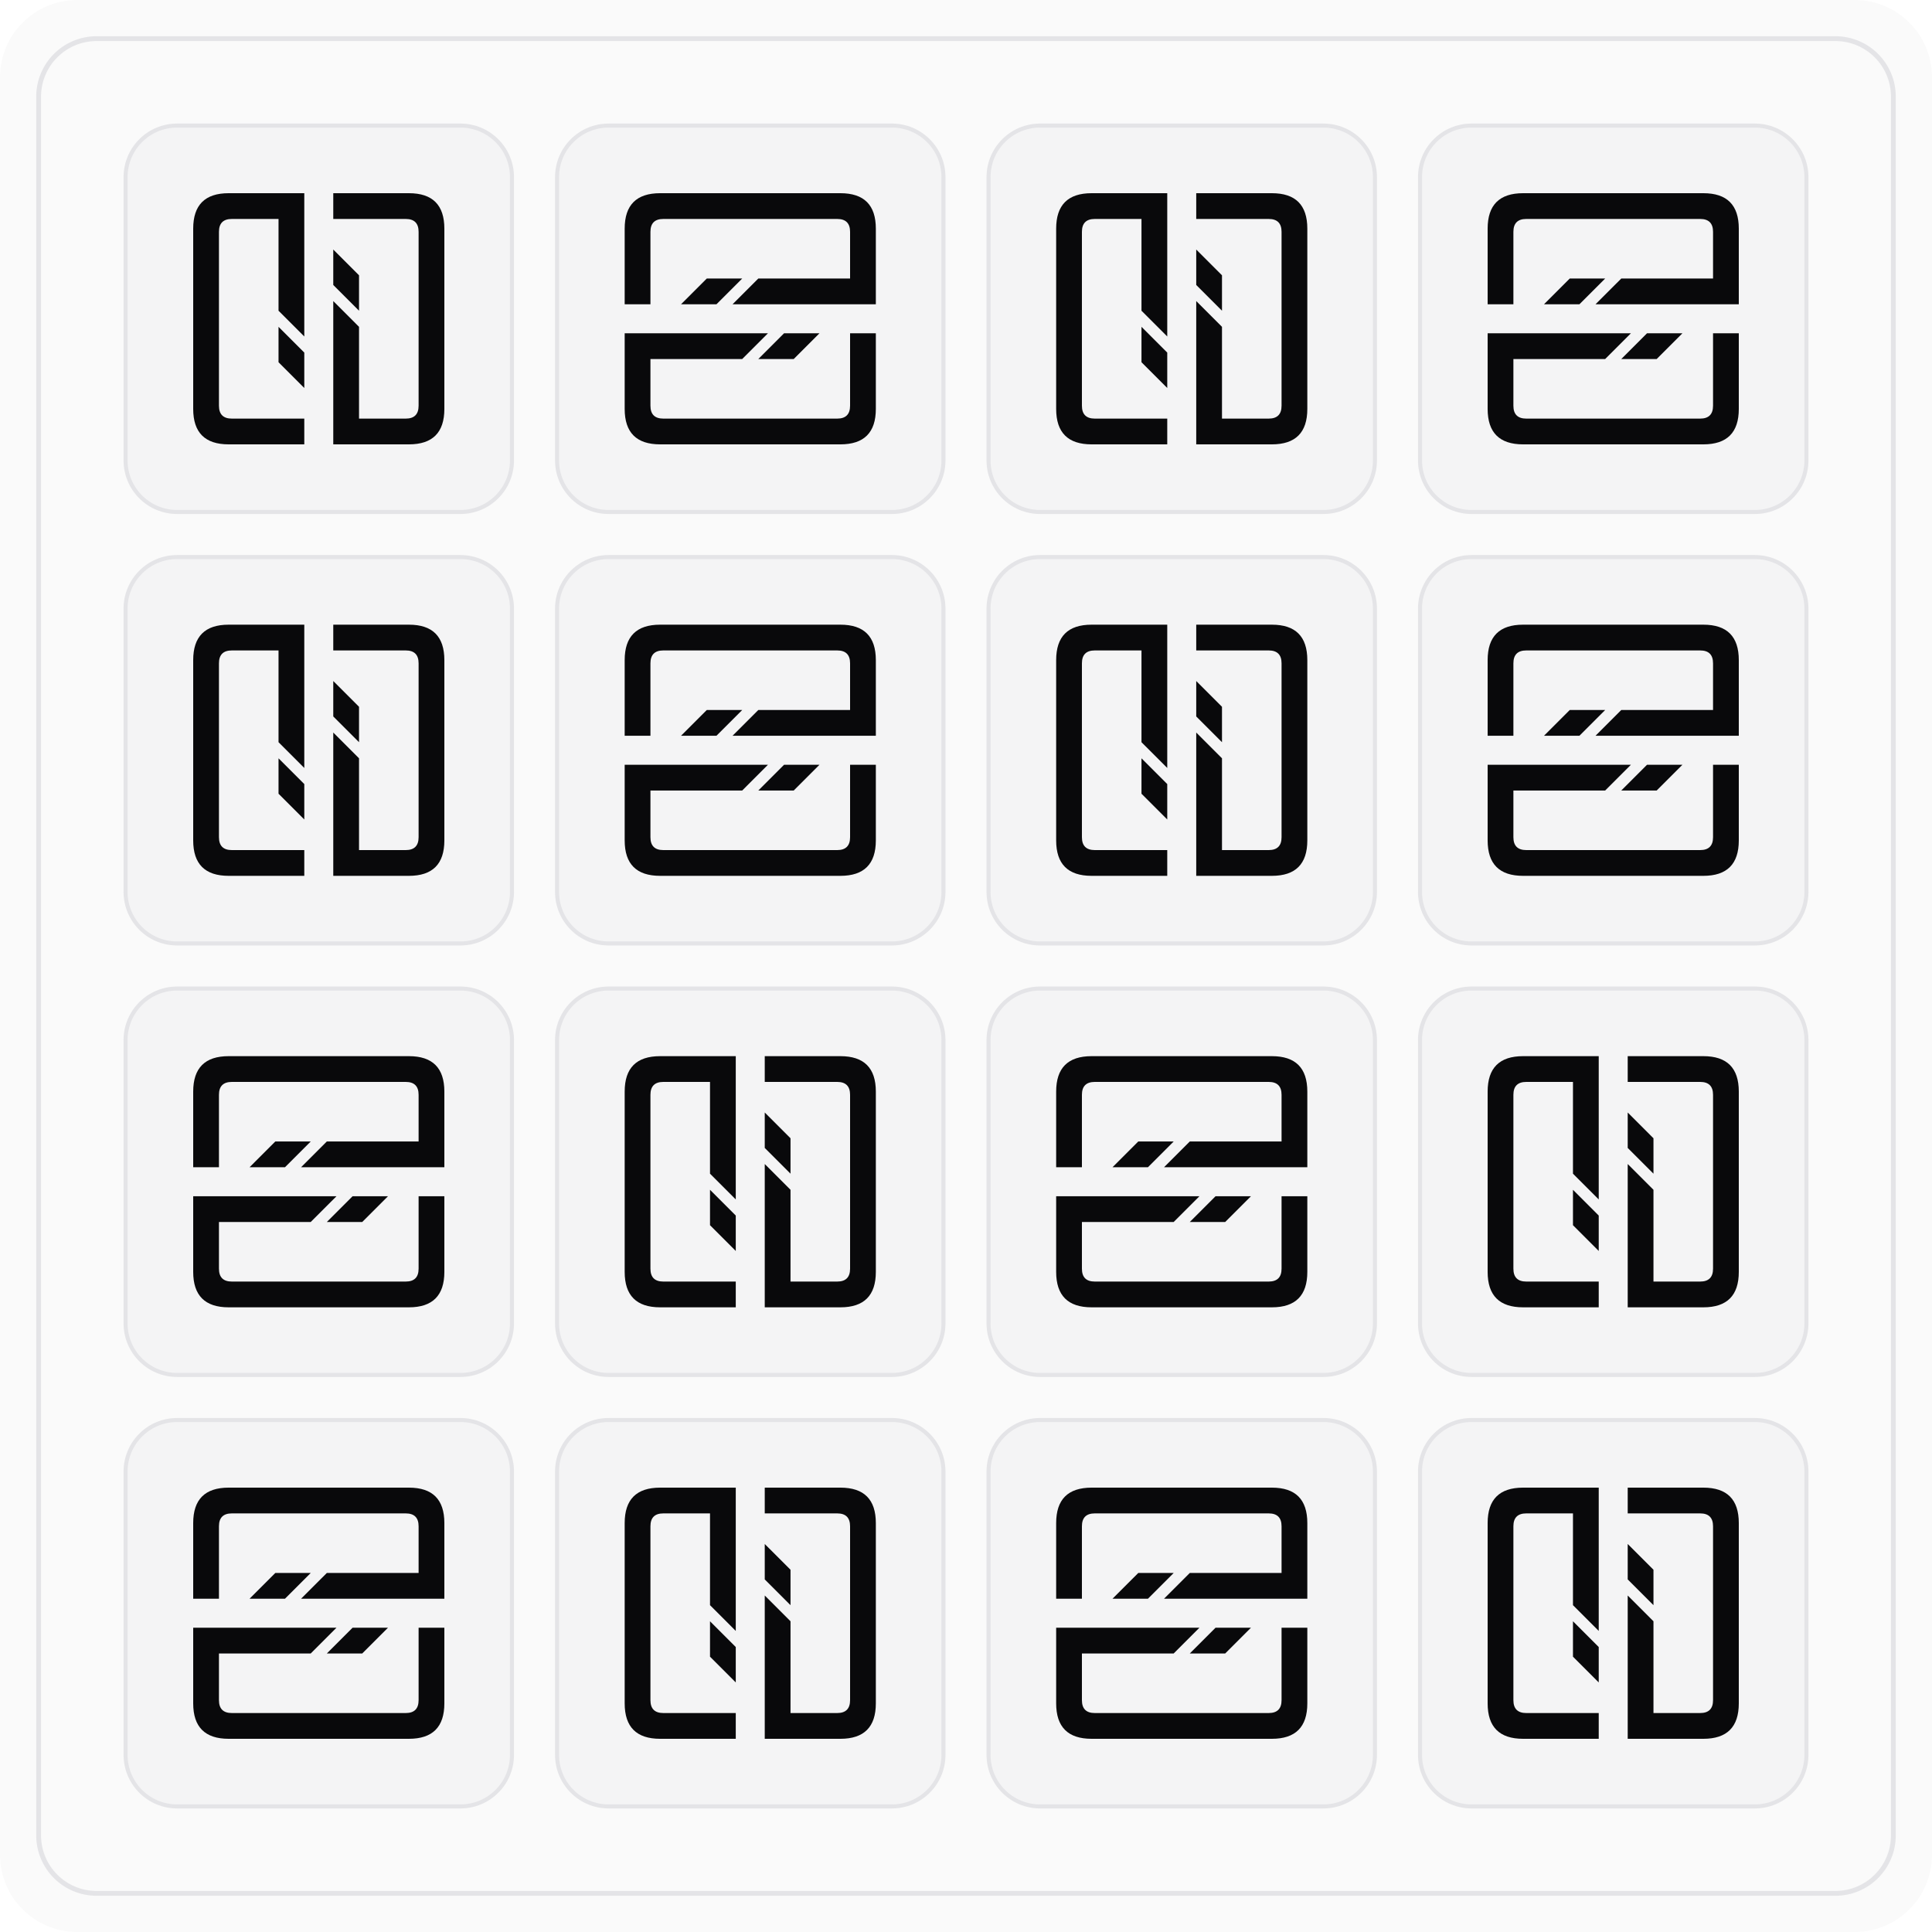
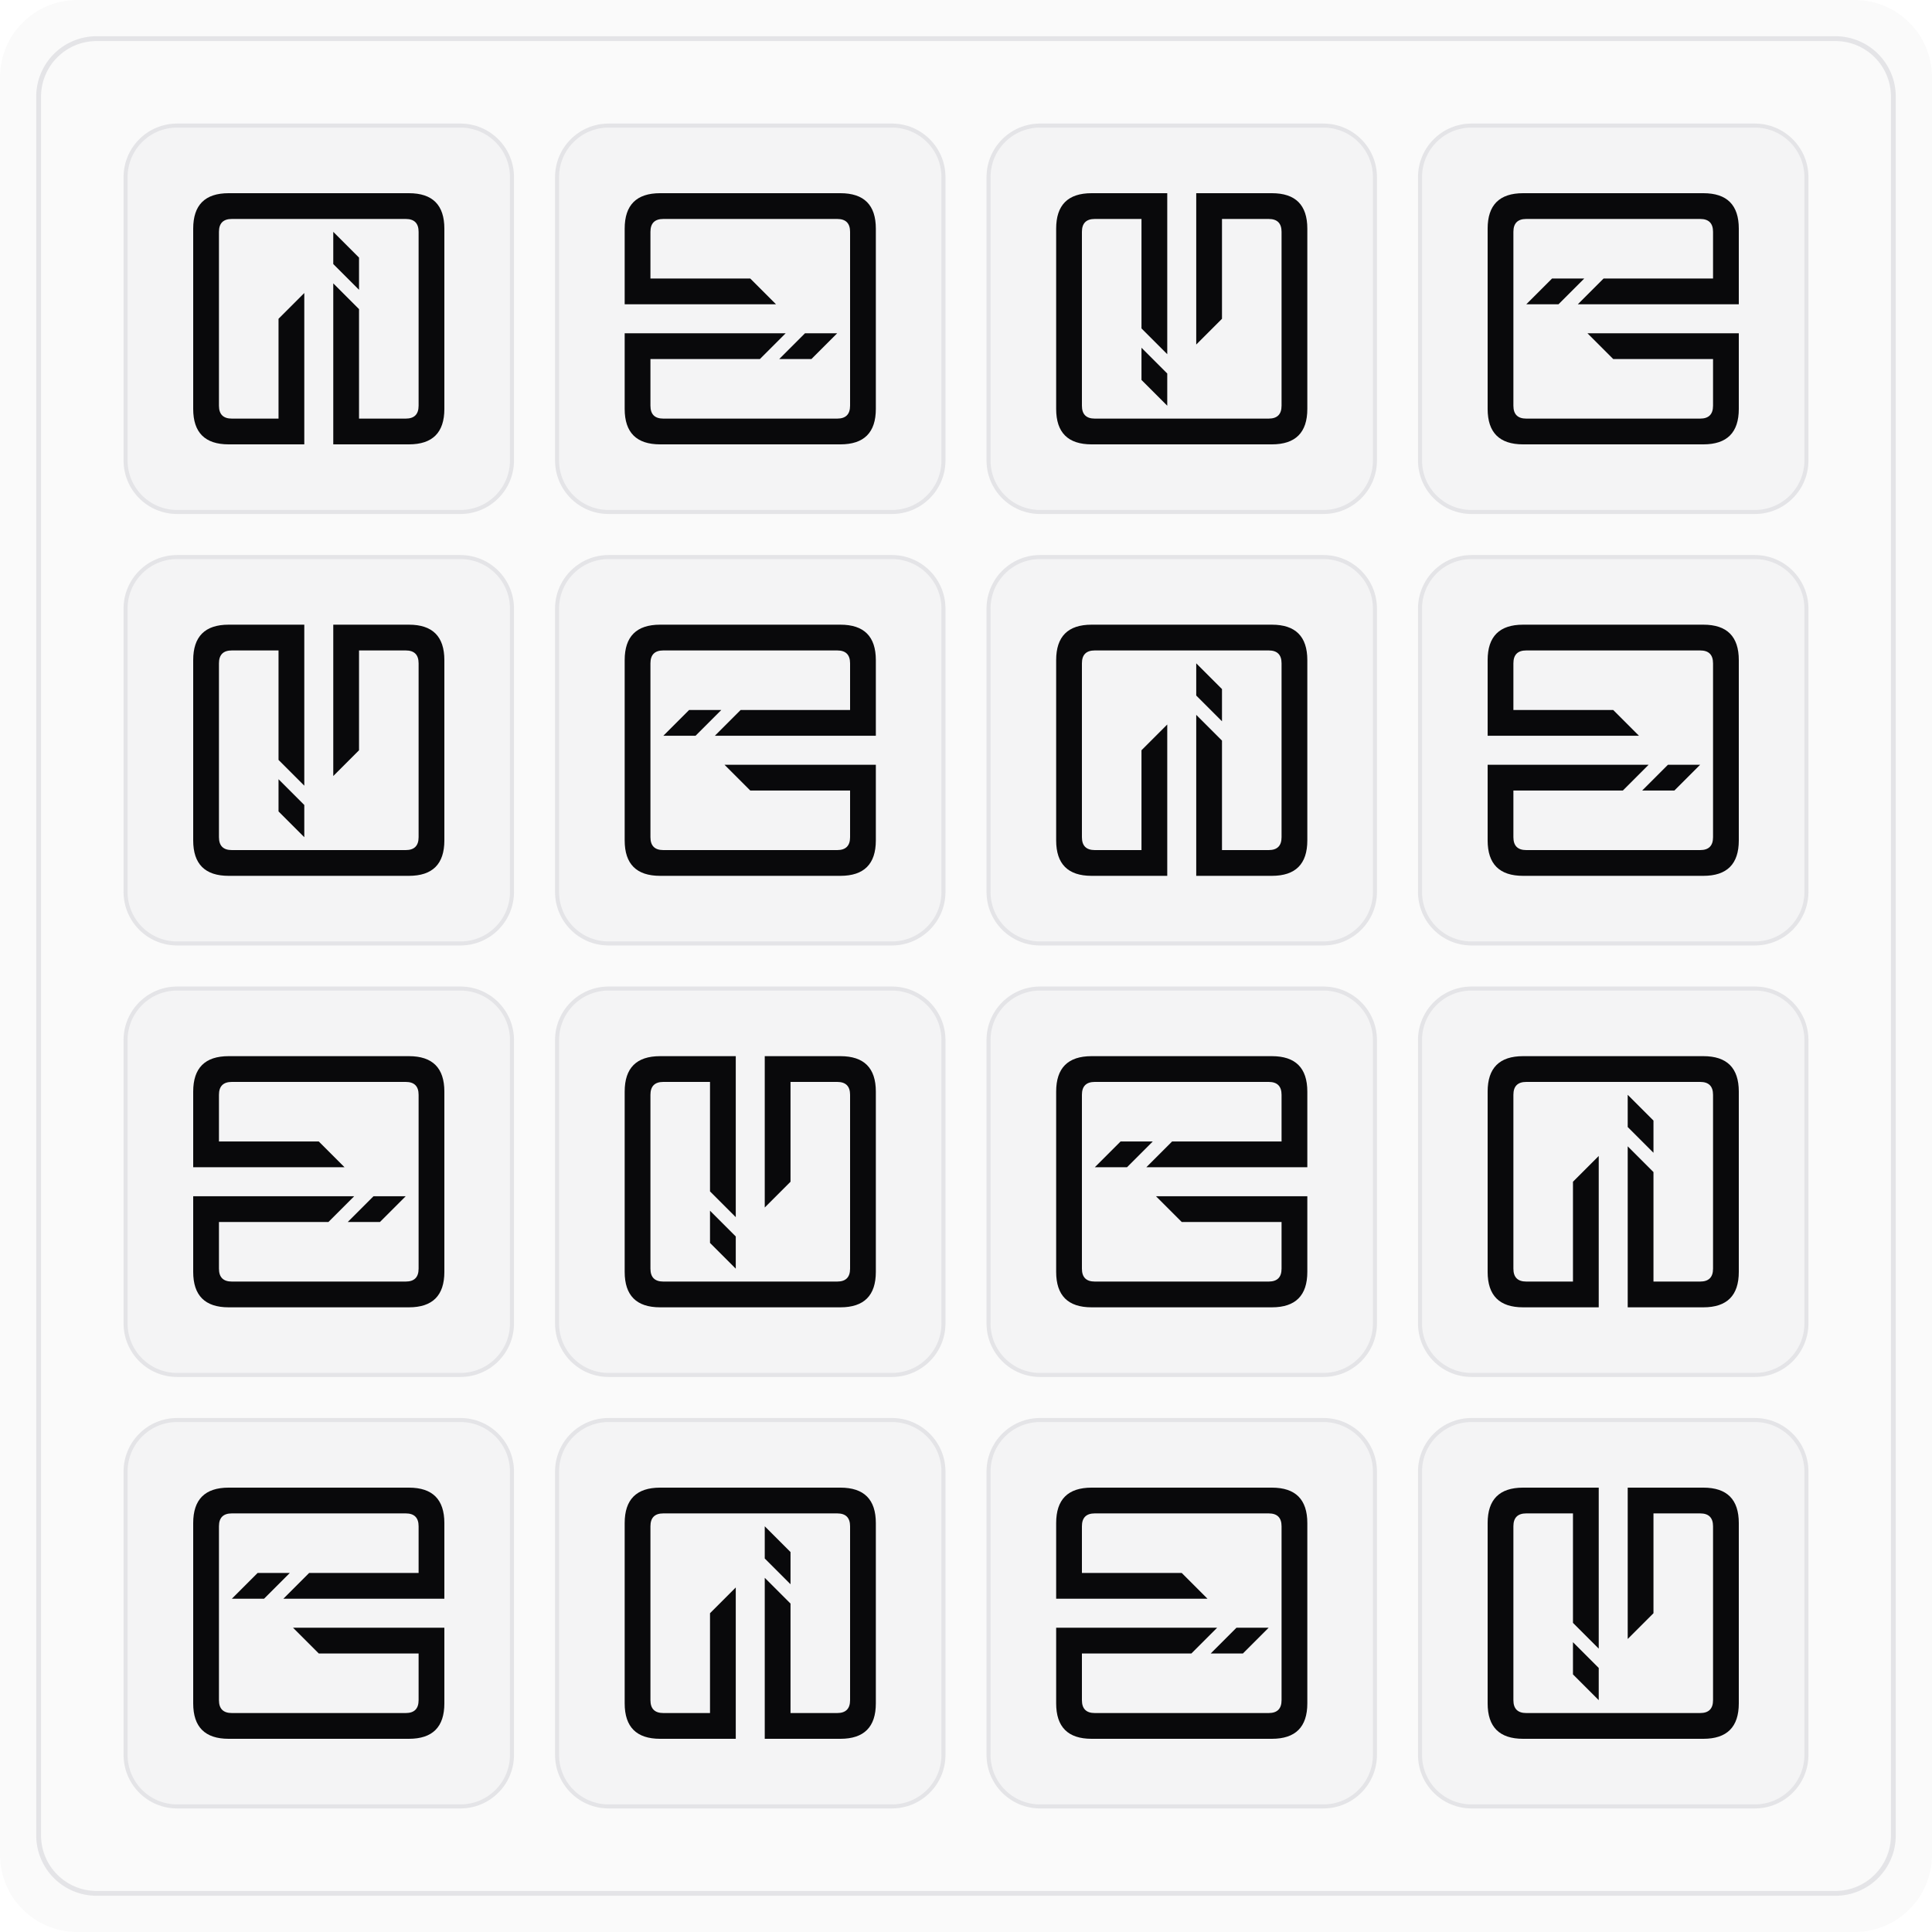
<svg xmlns="http://www.w3.org/2000/svg" viewBox="0 0 1200 1200" width="1200" height="1200">
  <rect width="1200" height="1200" rx="48" fill="#FAFAFA" />
  <rect x="24" y="24" width="1152" height="1152" rx="36" fill="none" stroke="#E4E4E7" stroke-width="3" />
  <g transform="translate(78,78)">
    <rect width="240" height="240" rx="32" fill="#F4F4F5" stroke="#E4E4E7" stroke-width="2.5" />
    <svg x="20" y="20" width="200" height="200" viewBox="0 0 100 100">
      <g transform="rotate(0 50 50)">
-         <path d="M 45.5 89 H 22 Q 11 89 11 78 V 22 Q 11 11 22 11 H 45.5 V 55.5 L 37.5 47.5 V 19 H 23 Q 19 19 19 23 V 77 Q 19 81 23 81 H 45.5 Z" fill="#09090B" />
-         <polygon points="37.5,52.5 45.5,60.5 45.5,71.5 37.5,63.5" fill="#09090B" />
-         <path d="M 54.5 11 H 78 Q 89 11 89 22 V 78 Q 89 89 78 89 H 54.5 V 44.5 L 62.5 52.5 V 81 H 77 Q 81 81 81 77 V 23 Q 81 19 77 19 H 54.5 Z" fill="#09090B" />
-         <polygon points="54.5,28.5 62.5,36.5 62.5,47.5 54.5,39.5" fill="#09090B" />
+         <path d="M 37.5 50 L 45.5 42 V 89 H 22 Q 11 89 11 78 V 22 Q 11 11 22 11 H 78 Q 89 11 89 22 V 78 Q 89 89 78 89 H 54.5 V 39 L 62.5 47 V 81 H 77 Q 81 81 81 77 V 23 Q 81 19 77 19 H 23 Q 19 19 19 23 V 77 Q 19 81 23 81 H 37.5 Z" fill="#09090B" />
+         <polygon points="54.5,23 62.5,31 62.5,41 54.5,33" fill="#09090B" />
      </g>
    </svg>
  </g>
  <g transform="translate(346,78)">
    <rect width="240" height="240" rx="32" fill="#F4F4F5" stroke="#E4E4E7" stroke-width="2.5" />
    <svg x="20" y="20" width="200" height="200" viewBox="0 0 100 100">
      <g transform="rotate(90 50 50)">
-         <path d="M 45.5 89 H 22 Q 11 89 11 78 V 22 Q 11 11 22 11 H 45.5 V 55.5 L 37.5 47.5 V 19 H 23 Q 19 19 19 23 V 77 Q 19 81 23 81 H 45.5 Z" fill="#09090B" />
-         <polygon points="37.5,52.5 45.5,60.5 45.5,71.5 37.5,63.5" fill="#09090B" />
-         <path d="M 54.5 11 H 78 Q 89 11 89 22 V 78 Q 89 89 78 89 H 54.5 V 44.5 L 62.5 52.5 V 81 H 77 Q 81 81 81 77 V 23 Q 81 19 77 19 H 54.5 Z" fill="#09090B" />
-         <polygon points="54.5,28.5 62.5,36.5 62.5,47.5 54.5,39.5" fill="#09090B" />
+         <path d="M 37.5 50 L 45.5 42 V 89 H 22 Q 11 89 11 78 V 22 Q 11 11 22 11 H 78 Q 89 11 89 22 V 78 Q 89 89 78 89 H 54.5 V 39 L 62.5 47 V 81 H 77 Q 81 81 81 77 V 23 Q 81 19 77 19 H 23 Q 19 19 19 23 V 77 Q 19 81 23 81 H 37.5 Z" fill="#09090B" />
+         <polygon points="54.5,23 62.5,31 62.5,41 54.5,33" fill="#09090B" />
      </g>
    </svg>
  </g>
  <g transform="translate(614,78)">
    <rect width="240" height="240" rx="32" fill="#F4F4F5" stroke="#E4E4E7" stroke-width="2.5" />
    <svg x="20" y="20" width="200" height="200" viewBox="0 0 100 100">
      <g transform="rotate(180 50 50)">
-         <path d="M 45.5 89 H 22 Q 11 89 11 78 V 22 Q 11 11 22 11 H 45.5 V 55.5 L 37.5 47.5 V 19 H 23 Q 19 19 19 23 V 77 Q 19 81 23 81 H 45.5 Z" fill="#09090B" />
-         <polygon points="37.5,52.5 45.5,60.5 45.5,71.5 37.5,63.5" fill="#09090B" />
-         <path d="M 54.5 11 H 78 Q 89 11 89 22 V 78 Q 89 89 78 89 H 54.5 V 44.5 L 62.5 52.5 V 81 H 77 Q 81 81 81 77 V 23 Q 81 19 77 19 H 54.5 Z" fill="#09090B" />
-         <polygon points="54.5,28.5 62.5,36.5 62.5,47.5 54.5,39.5" fill="#09090B" />
+         <path d="M 37.5 50 L 45.5 42 V 89 H 22 Q 11 89 11 78 V 22 Q 11 11 22 11 H 78 Q 89 11 89 22 V 78 Q 89 89 78 89 H 54.5 V 39 L 62.5 47 V 81 H 77 Q 81 81 81 77 V 23 Q 81 19 77 19 H 23 Q 19 19 19 23 V 77 Q 19 81 23 81 H 37.5 Z" fill="#09090B" />
+         <polygon points="54.5,23 62.5,31 62.5,41 54.5,33" fill="#09090B" />
      </g>
    </svg>
  </g>
  <g transform="translate(882,78)">
    <rect width="240" height="240" rx="32" fill="#F4F4F5" stroke="#E4E4E7" stroke-width="2.5" />
    <svg x="20" y="20" width="200" height="200" viewBox="0 0 100 100">
      <g transform="rotate(270 50 50)">
-         <path d="M 45.5 89 H 22 Q 11 89 11 78 V 22 Q 11 11 22 11 H 45.5 V 55.5 L 37.5 47.5 V 19 H 23 Q 19 19 19 23 V 77 Q 19 81 23 81 H 45.5 Z" fill="#09090B" />
-         <polygon points="37.5,52.5 45.5,60.5 45.5,71.5 37.5,63.5" fill="#09090B" />
-         <path d="M 54.5 11 H 78 Q 89 11 89 22 V 78 Q 89 89 78 89 H 54.5 V 44.5 L 62.5 52.5 V 81 H 77 Q 81 81 81 77 V 23 Q 81 19 77 19 H 54.5 Z" fill="#09090B" />
-         <polygon points="54.5,28.5 62.5,36.5 62.5,47.5 54.5,39.5" fill="#09090B" />
+         <path d="M 37.5 50 L 45.5 42 V 89 H 22 Q 11 89 11 78 V 22 Q 11 11 22 11 H 78 Q 89 11 89 22 V 78 Q 89 89 78 89 H 54.5 V 39 L 62.5 47 V 81 H 77 Q 81 81 81 77 V 23 Q 81 19 77 19 H 23 Q 19 19 19 23 V 77 Q 19 81 23 81 H 37.5 Z" fill="#09090B" />
+         <polygon points="54.5,23 62.5,31 62.5,41 54.5,33" fill="#09090B" />
      </g>
    </svg>
  </g>
  <g transform="translate(78,346)">
    <rect width="240" height="240" rx="32" fill="#F4F4F5" stroke="#E4E4E7" stroke-width="2.5" />
    <svg x="20" y="20" width="200" height="200" viewBox="0 0 100 100">
      <g transform="rotate(180 50 50)">
-         <path d="M 45.5 89 H 22 Q 11 89 11 78 V 22 Q 11 11 22 11 H 45.5 V 55.5 L 37.5 47.5 V 19 H 23 Q 19 19 19 23 V 77 Q 19 81 23 81 H 45.5 Z" fill="#09090B" />
-         <polygon points="37.5,52.5 45.5,60.5 45.5,71.5 37.5,63.5" fill="#09090B" />
-         <path d="M 54.5 11 H 78 Q 89 11 89 22 V 78 Q 89 89 78 89 H 54.5 V 44.5 L 62.5 52.5 V 81 H 77 Q 81 81 81 77 V 23 Q 81 19 77 19 H 54.5 Z" fill="#09090B" />
-         <polygon points="54.5,28.5 62.5,36.5 62.5,47.5 54.5,39.5" fill="#09090B" />
+         <path d="M 37.5 50 L 45.5 42 V 89 H 22 Q 11 89 11 78 V 22 Q 11 11 22 11 H 78 Q 89 11 89 22 V 78 Q 89 89 78 89 H 54.5 V 39 L 62.5 47 V 81 H 77 Q 81 81 81 77 V 23 Q 81 19 77 19 H 23 Q 19 19 19 23 V 77 Q 19 81 23 81 H 37.5 Z" fill="#09090B" />
+         <polygon points="54.5,23 62.5,31 62.5,41 54.5,33" fill="#09090B" />
      </g>
    </svg>
  </g>
  <g transform="translate(346,346)">
    <rect width="240" height="240" rx="32" fill="#F4F4F5" stroke="#E4E4E7" stroke-width="2.5" />
    <svg x="20" y="20" width="200" height="200" viewBox="0 0 100 100">
      <g transform="rotate(270 50 50)">
-         <path d="M 45.5 89 H 22 Q 11 89 11 78 V 22 Q 11 11 22 11 H 45.5 V 55.5 L 37.5 47.5 V 19 H 23 Q 19 19 19 23 V 77 Q 19 81 23 81 H 45.5 Z" fill="#09090B" />
-         <polygon points="37.5,52.5 45.5,60.5 45.5,71.5 37.5,63.5" fill="#09090B" />
-         <path d="M 54.5 11 H 78 Q 89 11 89 22 V 78 Q 89 89 78 89 H 54.5 V 44.5 L 62.5 52.5 V 81 H 77 Q 81 81 81 77 V 23 Q 81 19 77 19 H 54.5 Z" fill="#09090B" />
-         <polygon points="54.5,28.5 62.5,36.5 62.5,47.5 54.5,39.5" fill="#09090B" />
+         <path d="M 37.5 50 L 45.5 42 V 89 H 22 Q 11 89 11 78 V 22 Q 11 11 22 11 H 78 Q 89 11 89 22 V 78 Q 89 89 78 89 H 54.5 V 39 L 62.5 47 V 81 H 77 Q 81 81 81 77 V 23 Q 81 19 77 19 H 23 Q 19 19 19 23 V 77 Q 19 81 23 81 H 37.5 Z" fill="#09090B" />
+         <polygon points="54.5,23 62.5,31 62.5,41 54.5,33" fill="#09090B" />
      </g>
    </svg>
  </g>
  <g transform="translate(614,346)">
    <rect width="240" height="240" rx="32" fill="#F4F4F5" stroke="#E4E4E7" stroke-width="2.5" />
    <svg x="20" y="20" width="200" height="200" viewBox="0 0 100 100">
      <g transform="rotate(0 50 50)">
-         <path d="M 45.5 89 H 22 Q 11 89 11 78 V 22 Q 11 11 22 11 H 45.5 V 55.5 L 37.5 47.5 V 19 H 23 Q 19 19 19 23 V 77 Q 19 81 23 81 H 45.5 Z" fill="#09090B" />
-         <polygon points="37.5,52.5 45.5,60.5 45.5,71.5 37.5,63.5" fill="#09090B" />
-         <path d="M 54.5 11 H 78 Q 89 11 89 22 V 78 Q 89 89 78 89 H 54.5 V 44.5 L 62.5 52.5 V 81 H 77 Q 81 81 81 77 V 23 Q 81 19 77 19 H 54.5 Z" fill="#09090B" />
-         <polygon points="54.5,28.5 62.5,36.5 62.5,47.5 54.5,39.5" fill="#09090B" />
+         <path d="M 37.5 50 L 45.5 42 V 89 H 22 Q 11 89 11 78 V 22 Q 11 11 22 11 H 78 Q 89 11 89 22 V 78 Q 89 89 78 89 H 54.5 V 39 L 62.5 47 V 81 H 77 Q 81 81 81 77 V 23 Q 81 19 77 19 H 23 Q 19 19 19 23 V 77 Q 19 81 23 81 H 37.5 Z" fill="#09090B" />
+         <polygon points="54.5,23 62.5,31 62.5,41 54.5,33" fill="#09090B" />
      </g>
    </svg>
  </g>
  <g transform="translate(882,346)">
    <rect width="240" height="240" rx="32" fill="#F4F4F5" stroke="#E4E4E7" stroke-width="2.5" />
    <svg x="20" y="20" width="200" height="200" viewBox="0 0 100 100">
      <g transform="rotate(90 50 50)">
-         <path d="M 45.5 89 H 22 Q 11 89 11 78 V 22 Q 11 11 22 11 H 45.5 V 55.5 L 37.5 47.5 V 19 H 23 Q 19 19 19 23 V 77 Q 19 81 23 81 H 45.5 Z" fill="#09090B" />
-         <polygon points="37.5,52.5 45.5,60.5 45.5,71.5 37.5,63.5" fill="#09090B" />
-         <path d="M 54.5 11 H 78 Q 89 11 89 22 V 78 Q 89 89 78 89 H 54.5 V 44.5 L 62.5 52.5 V 81 H 77 Q 81 81 81 77 V 23 Q 81 19 77 19 H 54.5 Z" fill="#09090B" />
-         <polygon points="54.5,28.5 62.5,36.5 62.5,47.5 54.5,39.5" fill="#09090B" />
+         <path d="M 37.5 50 L 45.5 42 V 89 H 22 Q 11 89 11 78 V 22 Q 11 11 22 11 H 78 Q 89 11 89 22 V 78 Q 89 89 78 89 H 54.5 V 39 L 62.5 47 V 81 H 77 Q 81 81 81 77 V 23 Q 81 19 77 19 H 23 Q 19 19 19 23 V 77 Q 19 81 23 81 H 37.5 Z" fill="#09090B" />
+         <polygon points="54.5,23 62.5,31 62.5,41 54.5,33" fill="#09090B" />
      </g>
    </svg>
  </g>
  <g transform="translate(78,614)">
    <rect width="240" height="240" rx="32" fill="#F4F4F5" stroke="#E4E4E7" stroke-width="2.5" />
    <svg x="20" y="20" width="200" height="200" viewBox="0 0 100 100">
      <g transform="rotate(90 50 50)">
-         <path d="M 45.5 89 H 22 Q 11 89 11 78 V 22 Q 11 11 22 11 H 45.5 V 55.5 L 37.5 47.5 V 19 H 23 Q 19 19 19 23 V 77 Q 19 81 23 81 H 45.5 Z" fill="#09090B" />
-         <polygon points="37.5,52.5 45.5,60.5 45.5,71.5 37.5,63.5" fill="#09090B" />
-         <path d="M 54.5 11 H 78 Q 89 11 89 22 V 78 Q 89 89 78 89 H 54.5 V 44.5 L 62.5 52.5 V 81 H 77 Q 81 81 81 77 V 23 Q 81 19 77 19 H 54.5 Z" fill="#09090B" />
-         <polygon points="54.5,28.5 62.5,36.5 62.5,47.5 54.5,39.5" fill="#09090B" />
+         <path d="M 37.5 50 L 45.5 42 V 89 H 22 Q 11 89 11 78 V 22 Q 11 11 22 11 H 78 Q 89 11 89 22 V 78 Q 89 89 78 89 H 54.5 V 39 L 62.5 47 V 81 H 77 Q 81 81 81 77 V 23 Q 81 19 77 19 H 23 Q 19 19 19 23 V 77 Q 19 81 23 81 H 37.5 Z" fill="#09090B" />
+         <polygon points="54.5,23 62.5,31 62.5,41 54.5,33" fill="#09090B" />
      </g>
    </svg>
  </g>
  <g transform="translate(346,614)">
    <rect width="240" height="240" rx="32" fill="#F4F4F5" stroke="#E4E4E7" stroke-width="2.5" />
    <svg x="20" y="20" width="200" height="200" viewBox="0 0 100 100">
      <g transform="rotate(180 50 50)">
-         <path d="M 45.5 89 H 22 Q 11 89 11 78 V 22 Q 11 11 22 11 H 45.5 V 55.5 L 37.5 47.5 V 19 H 23 Q 19 19 19 23 V 77 Q 19 81 23 81 H 45.5 Z" fill="#09090B" />
-         <polygon points="37.5,52.5 45.5,60.5 45.5,71.5 37.5,63.5" fill="#09090B" />
-         <path d="M 54.5 11 H 78 Q 89 11 89 22 V 78 Q 89 89 78 89 H 54.5 V 44.5 L 62.5 52.5 V 81 H 77 Q 81 81 81 77 V 23 Q 81 19 77 19 H 54.5 Z" fill="#09090B" />
-         <polygon points="54.5,28.5 62.5,36.5 62.5,47.5 54.5,39.5" fill="#09090B" />
+         <path d="M 37.5 50 L 45.5 42 V 89 H 22 Q 11 89 11 78 V 22 Q 11 11 22 11 H 78 Q 89 11 89 22 V 78 Q 89 89 78 89 H 54.5 V 39 L 62.5 47 V 81 H 77 Q 81 81 81 77 V 23 Q 81 19 77 19 H 23 Q 19 19 19 23 V 77 Q 19 81 23 81 H 37.5 Z" fill="#09090B" />
+         <polygon points="54.5,23 62.5,31 62.5,41 54.5,33" fill="#09090B" />
      </g>
    </svg>
  </g>
  <g transform="translate(614,614)">
    <rect width="240" height="240" rx="32" fill="#F4F4F5" stroke="#E4E4E7" stroke-width="2.5" />
    <svg x="20" y="20" width="200" height="200" viewBox="0 0 100 100">
      <g transform="rotate(270 50 50)">
-         <path d="M 45.5 89 H 22 Q 11 89 11 78 V 22 Q 11 11 22 11 H 45.5 V 55.5 L 37.5 47.5 V 19 H 23 Q 19 19 19 23 V 77 Q 19 81 23 81 H 45.5 Z" fill="#09090B" />
-         <polygon points="37.5,52.5 45.5,60.5 45.5,71.5 37.5,63.5" fill="#09090B" />
-         <path d="M 54.5 11 H 78 Q 89 11 89 22 V 78 Q 89 89 78 89 H 54.5 V 44.5 L 62.5 52.5 V 81 H 77 Q 81 81 81 77 V 23 Q 81 19 77 19 H 54.5 Z" fill="#09090B" />
-         <polygon points="54.5,28.5 62.5,36.5 62.5,47.5 54.5,39.5" fill="#09090B" />
+         <path d="M 37.5 50 L 45.5 42 V 89 H 22 Q 11 89 11 78 V 22 Q 11 11 22 11 H 78 Q 89 11 89 22 V 78 Q 89 89 78 89 H 54.5 V 39 L 62.5 47 V 81 H 77 Q 81 81 81 77 V 23 Q 81 19 77 19 H 23 Q 19 19 19 23 V 77 Q 19 81 23 81 H 37.5 Z" fill="#09090B" />
+         <polygon points="54.5,23 62.5,31 62.5,41 54.5,33" fill="#09090B" />
      </g>
    </svg>
  </g>
  <g transform="translate(882,614)">
    <rect width="240" height="240" rx="32" fill="#F4F4F5" stroke="#E4E4E7" stroke-width="2.5" />
    <svg x="20" y="20" width="200" height="200" viewBox="0 0 100 100">
      <g transform="rotate(0 50 50)">
-         <path d="M 45.5 89 H 22 Q 11 89 11 78 V 22 Q 11 11 22 11 H 45.5 V 55.5 L 37.5 47.5 V 19 H 23 Q 19 19 19 23 V 77 Q 19 81 23 81 H 45.5 Z" fill="#09090B" />
-         <polygon points="37.5,52.5 45.5,60.5 45.5,71.5 37.5,63.5" fill="#09090B" />
-         <path d="M 54.5 11 H 78 Q 89 11 89 22 V 78 Q 89 89 78 89 H 54.5 V 44.5 L 62.5 52.5 V 81 H 77 Q 81 81 81 77 V 23 Q 81 19 77 19 H 54.5 Z" fill="#09090B" />
-         <polygon points="54.5,28.5 62.5,36.5 62.5,47.5 54.5,39.5" fill="#09090B" />
+         <path d="M 37.5 50 L 45.5 42 V 89 H 22 Q 11 89 11 78 V 22 Q 11 11 22 11 H 78 Q 89 11 89 22 V 78 Q 89 89 78 89 H 54.5 V 39 L 62.5 47 V 81 H 77 Q 81 81 81 77 V 23 Q 81 19 77 19 H 23 Q 19 19 19 23 V 77 Q 19 81 23 81 H 37.5 Z" fill="#09090B" />
+         <polygon points="54.5,23 62.5,31 62.5,41 54.5,33" fill="#09090B" />
      </g>
    </svg>
  </g>
  <g transform="translate(78,882)">
    <rect width="240" height="240" rx="32" fill="#F4F4F5" stroke="#E4E4E7" stroke-width="2.5" />
    <svg x="20" y="20" width="200" height="200" viewBox="0 0 100 100">
      <g transform="rotate(270 50 50)">
-         <path d="M 45.5 89 H 22 Q 11 89 11 78 V 22 Q 11 11 22 11 H 45.5 V 55.5 L 37.5 47.5 V 19 H 23 Q 19 19 19 23 V 77 Q 19 81 23 81 H 45.5 Z" fill="#09090B" />
-         <polygon points="37.5,52.5 45.5,60.5 45.5,71.5 37.5,63.5" fill="#09090B" />
-         <path d="M 54.5 11 H 78 Q 89 11 89 22 V 78 Q 89 89 78 89 H 54.5 V 44.5 L 62.5 52.5 V 81 H 77 Q 81 81 81 77 V 23 Q 81 19 77 19 H 54.5 Z" fill="#09090B" />
-         <polygon points="54.5,28.5 62.5,36.5 62.5,47.5 54.5,39.5" fill="#09090B" />
+         <path d="M 37.5 50 L 45.5 42 V 89 H 22 Q 11 89 11 78 V 22 Q 11 11 22 11 H 78 Q 89 11 89 22 V 78 Q 89 89 78 89 H 54.5 V 39 L 62.5 47 V 81 H 77 Q 81 81 81 77 V 23 Q 81 19 77 19 H 23 Q 19 19 19 23 V 77 Q 19 81 23 81 H 37.5 Z" fill="#09090B" />
+         <polygon points="54.5,23 62.5,31 62.5,41 54.5,33" fill="#09090B" />
      </g>
    </svg>
  </g>
  <g transform="translate(346,882)">
    <rect width="240" height="240" rx="32" fill="#F4F4F5" stroke="#E4E4E7" stroke-width="2.5" />
    <svg x="20" y="20" width="200" height="200" viewBox="0 0 100 100">
      <g transform="rotate(0 50 50)">
-         <path d="M 45.5 89 H 22 Q 11 89 11 78 V 22 Q 11 11 22 11 H 45.5 V 55.5 L 37.5 47.5 V 19 H 23 Q 19 19 19 23 V 77 Q 19 81 23 81 H 45.5 Z" fill="#09090B" />
-         <polygon points="37.5,52.5 45.5,60.5 45.5,71.5 37.5,63.5" fill="#09090B" />
-         <path d="M 54.5 11 H 78 Q 89 11 89 22 V 78 Q 89 89 78 89 H 54.5 V 44.5 L 62.5 52.5 V 81 H 77 Q 81 81 81 77 V 23 Q 81 19 77 19 H 54.5 Z" fill="#09090B" />
-         <polygon points="54.5,28.5 62.5,36.5 62.5,47.5 54.5,39.5" fill="#09090B" />
+         <path d="M 37.5 50 L 45.5 42 V 89 H 22 Q 11 89 11 78 V 22 Q 11 11 22 11 H 78 Q 89 11 89 22 V 78 Q 89 89 78 89 H 54.5 V 39 L 62.5 47 V 81 H 77 Q 81 81 81 77 V 23 Q 81 19 77 19 H 23 Q 19 19 19 23 V 77 Q 19 81 23 81 H 37.5 Z" fill="#09090B" />
+         <polygon points="54.5,23 62.5,31 62.5,41 54.5,33" fill="#09090B" />
      </g>
    </svg>
  </g>
  <g transform="translate(614,882)">
    <rect width="240" height="240" rx="32" fill="#F4F4F5" stroke="#E4E4E7" stroke-width="2.5" />
    <svg x="20" y="20" width="200" height="200" viewBox="0 0 100 100">
      <g transform="rotate(90 50 50)">
-         <path d="M 45.5 89 H 22 Q 11 89 11 78 V 22 Q 11 11 22 11 H 45.5 V 55.5 L 37.5 47.5 V 19 H 23 Q 19 19 19 23 V 77 Q 19 81 23 81 H 45.5 Z" fill="#09090B" />
-         <polygon points="37.5,52.5 45.5,60.5 45.5,71.5 37.5,63.5" fill="#09090B" />
-         <path d="M 54.5 11 H 78 Q 89 11 89 22 V 78 Q 89 89 78 89 H 54.5 V 44.5 L 62.5 52.5 V 81 H 77 Q 81 81 81 77 V 23 Q 81 19 77 19 H 54.5 Z" fill="#09090B" />
-         <polygon points="54.5,28.5 62.5,36.5 62.5,47.5 54.5,39.5" fill="#09090B" />
+         <path d="M 37.5 50 L 45.5 42 V 89 H 22 Q 11 89 11 78 V 22 Q 11 11 22 11 H 78 Q 89 11 89 22 V 78 Q 89 89 78 89 H 54.5 V 39 L 62.5 47 V 81 H 77 Q 81 81 81 77 V 23 Q 81 19 77 19 H 23 Q 19 19 19 23 V 77 Q 19 81 23 81 H 37.5 Z" fill="#09090B" />
+         <polygon points="54.5,23 62.5,31 62.5,41 54.5,33" fill="#09090B" />
      </g>
    </svg>
  </g>
  <g transform="translate(882,882)">
    <rect width="240" height="240" rx="32" fill="#F4F4F5" stroke="#E4E4E7" stroke-width="2.5" />
    <svg x="20" y="20" width="200" height="200" viewBox="0 0 100 100">
      <g transform="rotate(180 50 50)">
-         <path d="M 45.5 89 H 22 Q 11 89 11 78 V 22 Q 11 11 22 11 H 45.5 V 55.5 L 37.5 47.5 V 19 H 23 Q 19 19 19 23 V 77 Q 19 81 23 81 H 45.5 Z" fill="#09090B" />
-         <polygon points="37.5,52.5 45.5,60.5 45.5,71.5 37.5,63.5" fill="#09090B" />
-         <path d="M 54.5 11 H 78 Q 89 11 89 22 V 78 Q 89 89 78 89 H 54.5 V 44.5 L 62.5 52.5 V 81 H 77 Q 81 81 81 77 V 23 Q 81 19 77 19 H 54.5 Z" fill="#09090B" />
-         <polygon points="54.5,28.5 62.5,36.5 62.5,47.5 54.5,39.5" fill="#09090B" />
+         <path d="M 37.5 50 L 45.5 42 V 89 H 22 Q 11 89 11 78 V 22 Q 11 11 22 11 H 78 Q 89 11 89 22 V 78 Q 89 89 78 89 H 54.5 V 39 L 62.5 47 V 81 H 77 Q 81 81 81 77 V 23 Q 81 19 77 19 H 23 Q 19 19 19 23 V 77 Q 19 81 23 81 H 37.5 Z" fill="#09090B" />
+         <polygon points="54.5,23 62.5,31 62.5,41 54.5,33" fill="#09090B" />
      </g>
    </svg>
  </g>
</svg>
